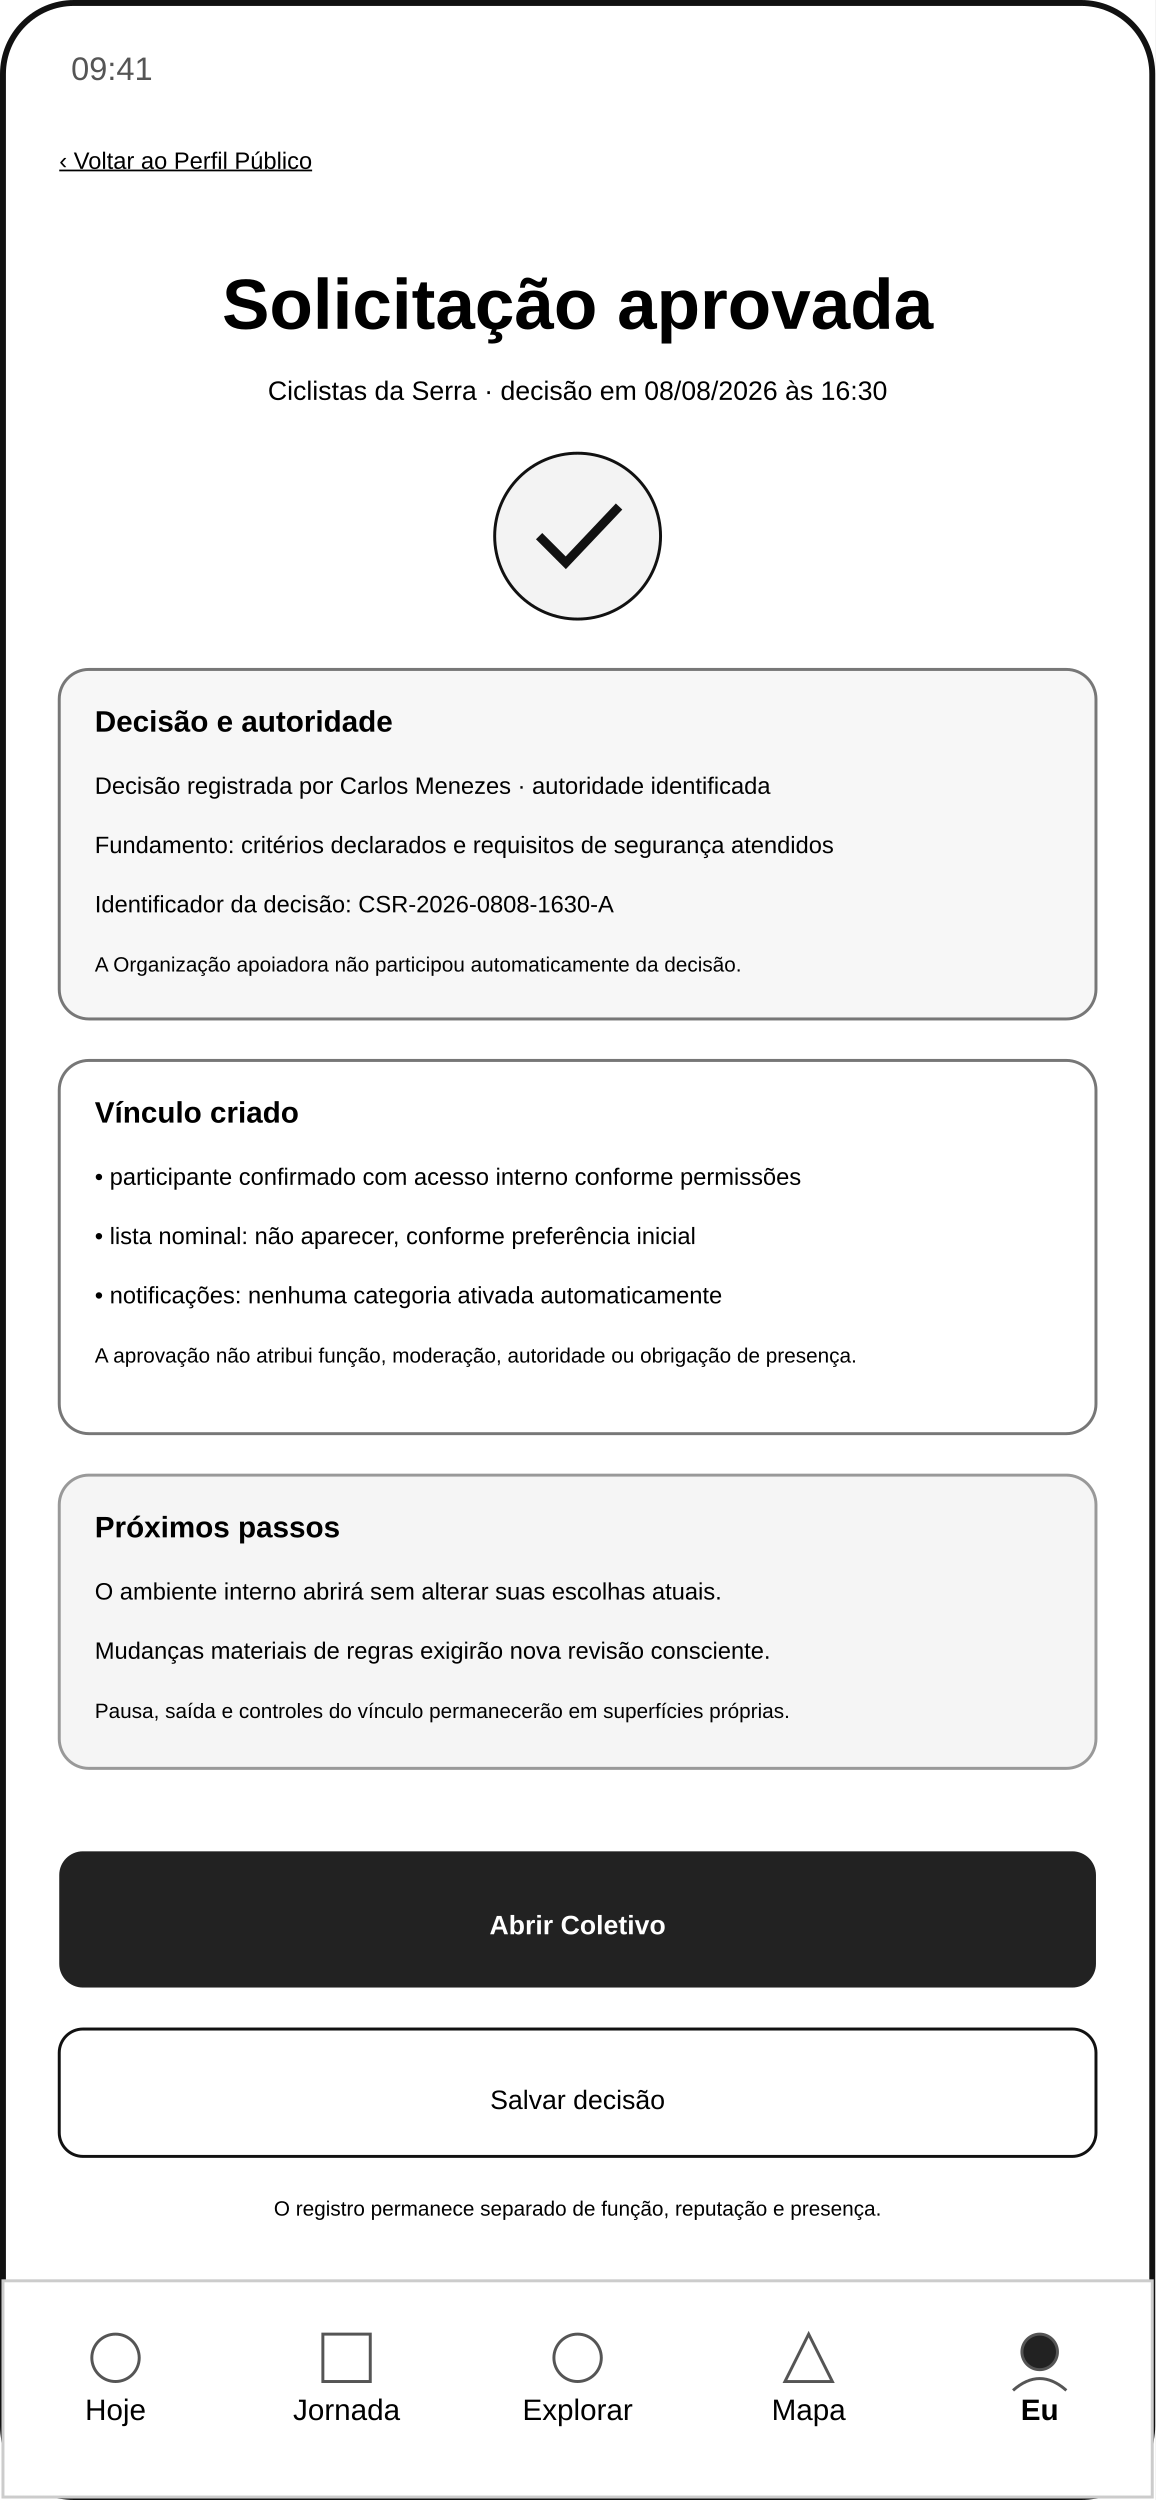
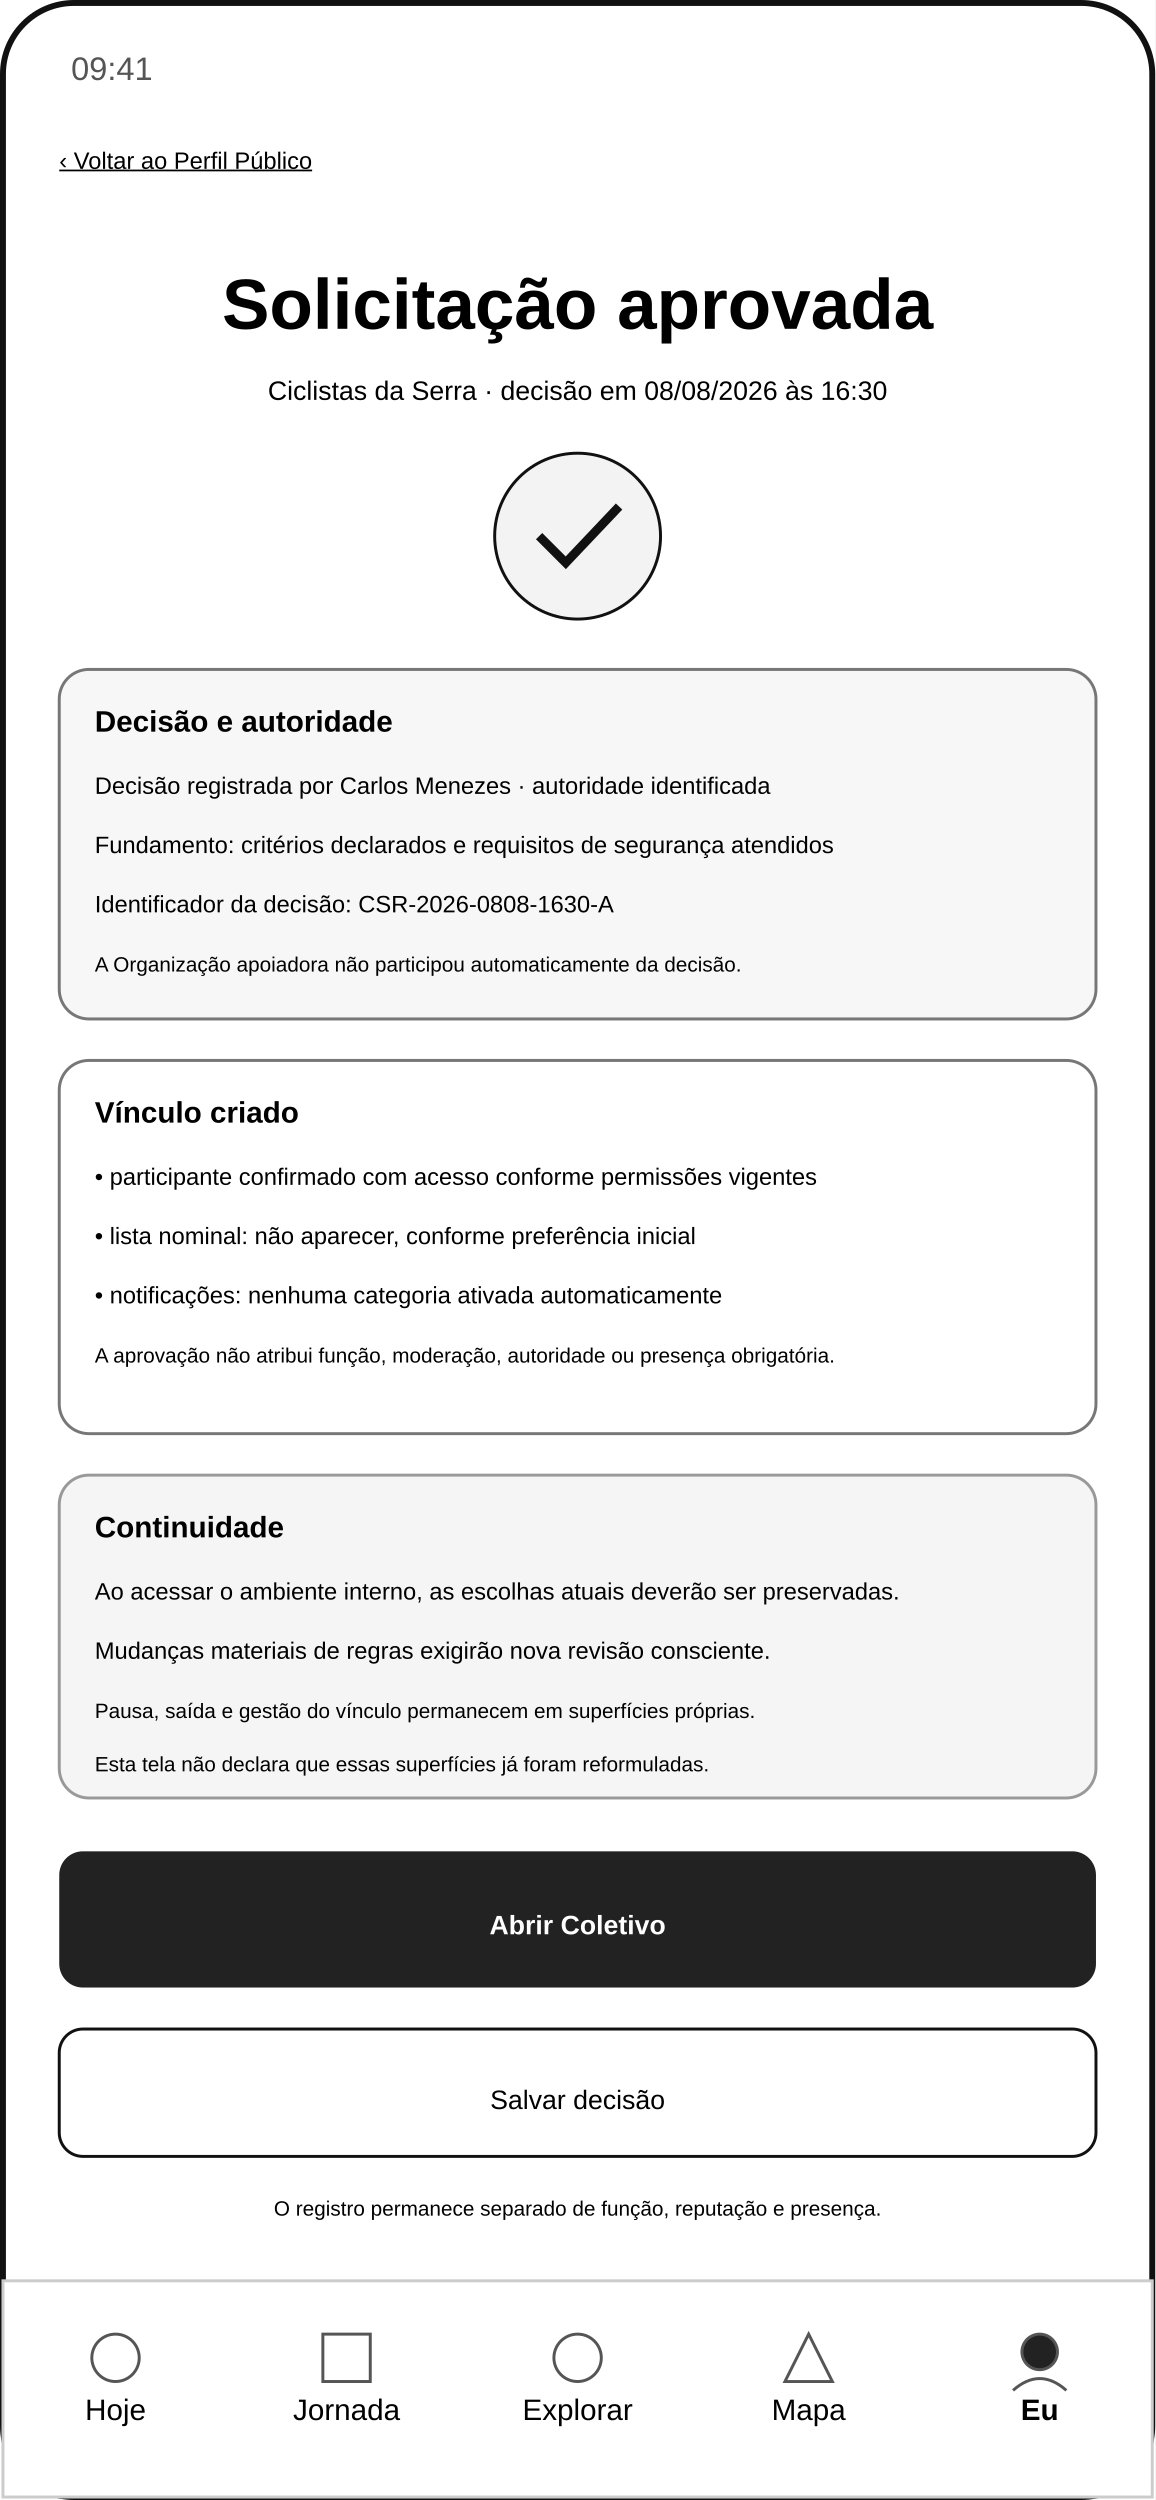
<svg xmlns="http://www.w3.org/2000/svg" width="390" height="844" viewBox="0 0 390 844" role="img" aria-labelledby="title desc">
  <rect width="390" height="844" fill="#ffffff" />
  <rect x="1" y="1" width="388" height="842" rx="24" fill="none" stroke="#111111" stroke-width="2" />
  <text x="24" y="27" font-family="Arial, sans-serif" font-size="11" fill="#555555">09:41</text>
  <text x="20" y="57" font-family="Arial, sans-serif" font-size="8" text-decoration="underline">‹ Voltar ao Perfil Público</text>
  <text x="195" y="111" text-anchor="middle" font-family="Arial, sans-serif" font-size="24" font-weight="700">Solicitação aprovada</text>
  <text x="195" y="135" text-anchor="middle" font-family="Arial, sans-serif" font-size="9">Ciclistas da Serra · decisão em 08/08/2026 às 16:30</text>
  <circle cx="195" cy="181" r="28" fill="#f3f3f3" stroke="#111111" />
  <path d="M182 181 L191 190 L209 171" fill="none" stroke="#111111" stroke-width="3" />
  <rect x="20" y="226" width="350" height="118" rx="10" fill="#f7f7f7" stroke="#777777" />
  <text x="32" y="247" font-family="Arial, sans-serif" font-size="10" font-weight="700">Decisão e autoridade</text>
  <text x="32" y="268" font-family="Arial, sans-serif" font-size="8">Decisão registrada por Carlos Menezes · autoridade identificada</text>
  <text x="32" y="288" font-family="Arial, sans-serif" font-size="8">Fundamento: critérios declarados e requisitos de segurança atendidos</text>
  <text x="32" y="308" font-family="Arial, sans-serif" font-size="8">Identificador da decisão: CSR-2026-0808-1630-A</text>
  <text x="32" y="328" font-family="Arial, sans-serif" font-size="7">A Organização apoiadora não participou automaticamente da decisão.</text>
  <rect x="20" y="358" width="350" height="126" rx="10" fill="#ffffff" stroke="#777777" />
  <text x="32" y="379" font-family="Arial, sans-serif" font-size="10" font-weight="700">Vínculo criado</text>
-   <text x="32" y="400" font-family="Arial, sans-serif" font-size="8">• participante confirmado com acesso interno conforme permissões</text>
+   <text x="32" y="400" font-family="Arial, sans-serif" font-size="8">• participante confirmado com acesso conforme permissões vigentes</text>
  <text x="32" y="420" font-family="Arial, sans-serif" font-size="8">• lista nominal: não aparecer, conforme preferência inicial</text>
  <text x="32" y="440" font-family="Arial, sans-serif" font-size="8">• notificações: nenhuma categoria ativada automaticamente</text>
-   <text x="32" y="460" font-family="Arial, sans-serif" font-size="7">A aprovação não atribui função, moderação, autoridade ou obrigação de presença.</text>
-   <rect x="20" y="498" width="350" height="99" rx="10" fill="#f5f5f5" stroke="#999999" />
-   <text x="32" y="519" font-family="Arial, sans-serif" font-size="10" font-weight="700">Próximos passos</text>
-   <text x="32" y="540" font-family="Arial, sans-serif" font-size="8">O ambiente interno abrirá sem alterar suas escolhas atuais.</text>
+   <text x="32" y="460" font-family="Arial, sans-serif" font-size="7">A aprovação não atribui função, moderação, autoridade ou presença obrigatória.</text>
+   <rect x="20" y="498" width="350" height="109" rx="10" fill="#f5f5f5" stroke="#999999" />
+   <text x="32" y="519" font-family="Arial, sans-serif" font-size="10" font-weight="700">Continuidade</text>
+   <text x="32" y="540" font-family="Arial, sans-serif" font-size="8">Ao acessar o ambiente interno, as escolhas atuais deverão ser preservadas.</text>
  <text x="32" y="560" font-family="Arial, sans-serif" font-size="8">Mudanças materiais de regras exigirão nova revisão consciente.</text>
-   <text x="32" y="580" font-family="Arial, sans-serif" font-size="7">Pausa, saída e controles do vínculo permanecerão em superfícies próprias.</text>
+   <text x="32" y="580" font-family="Arial, sans-serif" font-size="7">Pausa, saída e gestão do vínculo permanecem em superfícies próprias.</text>
+   <text x="32" y="598" font-family="Arial, sans-serif" font-size="7">Esta tela não declara que essas superfícies já foram reformuladas.</text>
  <rect x="20" y="625" width="350" height="46" rx="8" fill="#222222" />
  <text x="195" y="653" text-anchor="middle" font-family="Arial, sans-serif" font-size="9" fill="#ffffff" font-weight="700">Abrir Coletivo</text>
  <rect x="20" y="685" width="350" height="43" rx="8" fill="#ffffff" stroke="#111111" />
  <text x="195" y="712" text-anchor="middle" font-family="Arial, sans-serif" font-size="9">Salvar decisão</text>
  <text x="195" y="748" text-anchor="middle" font-family="Arial, sans-serif" font-size="7">O registro permanece separado de função, reputação e presença.</text>
  <rect x="1" y="770" width="388" height="73" fill="#ffffff" stroke="#cccccc" />
  <g font-family="Arial, sans-serif" font-size="10" text-anchor="middle">
    <text x="39" y="817">Hoje</text>
    <text x="117" y="817">Jornada</text>
    <text x="195" y="817">Explorar</text>
    <text x="273" y="817">Mapa</text>
    <text x="351" y="817" font-weight="700">Eu</text>
  </g>
  <g fill="none" stroke="#555555">
    <circle cx="39" cy="796" r="8" />
    <rect x="109" y="788" width="16" height="16" />
    <circle cx="195" cy="796" r="8" />
    <path d="M265 804 L273 788 L281 804 Z" />
    <circle cx="351" cy="794" r="6" fill="#222222" />
    <path d="M342 807 Q351 799 360 807" />
  </g>
</svg>
